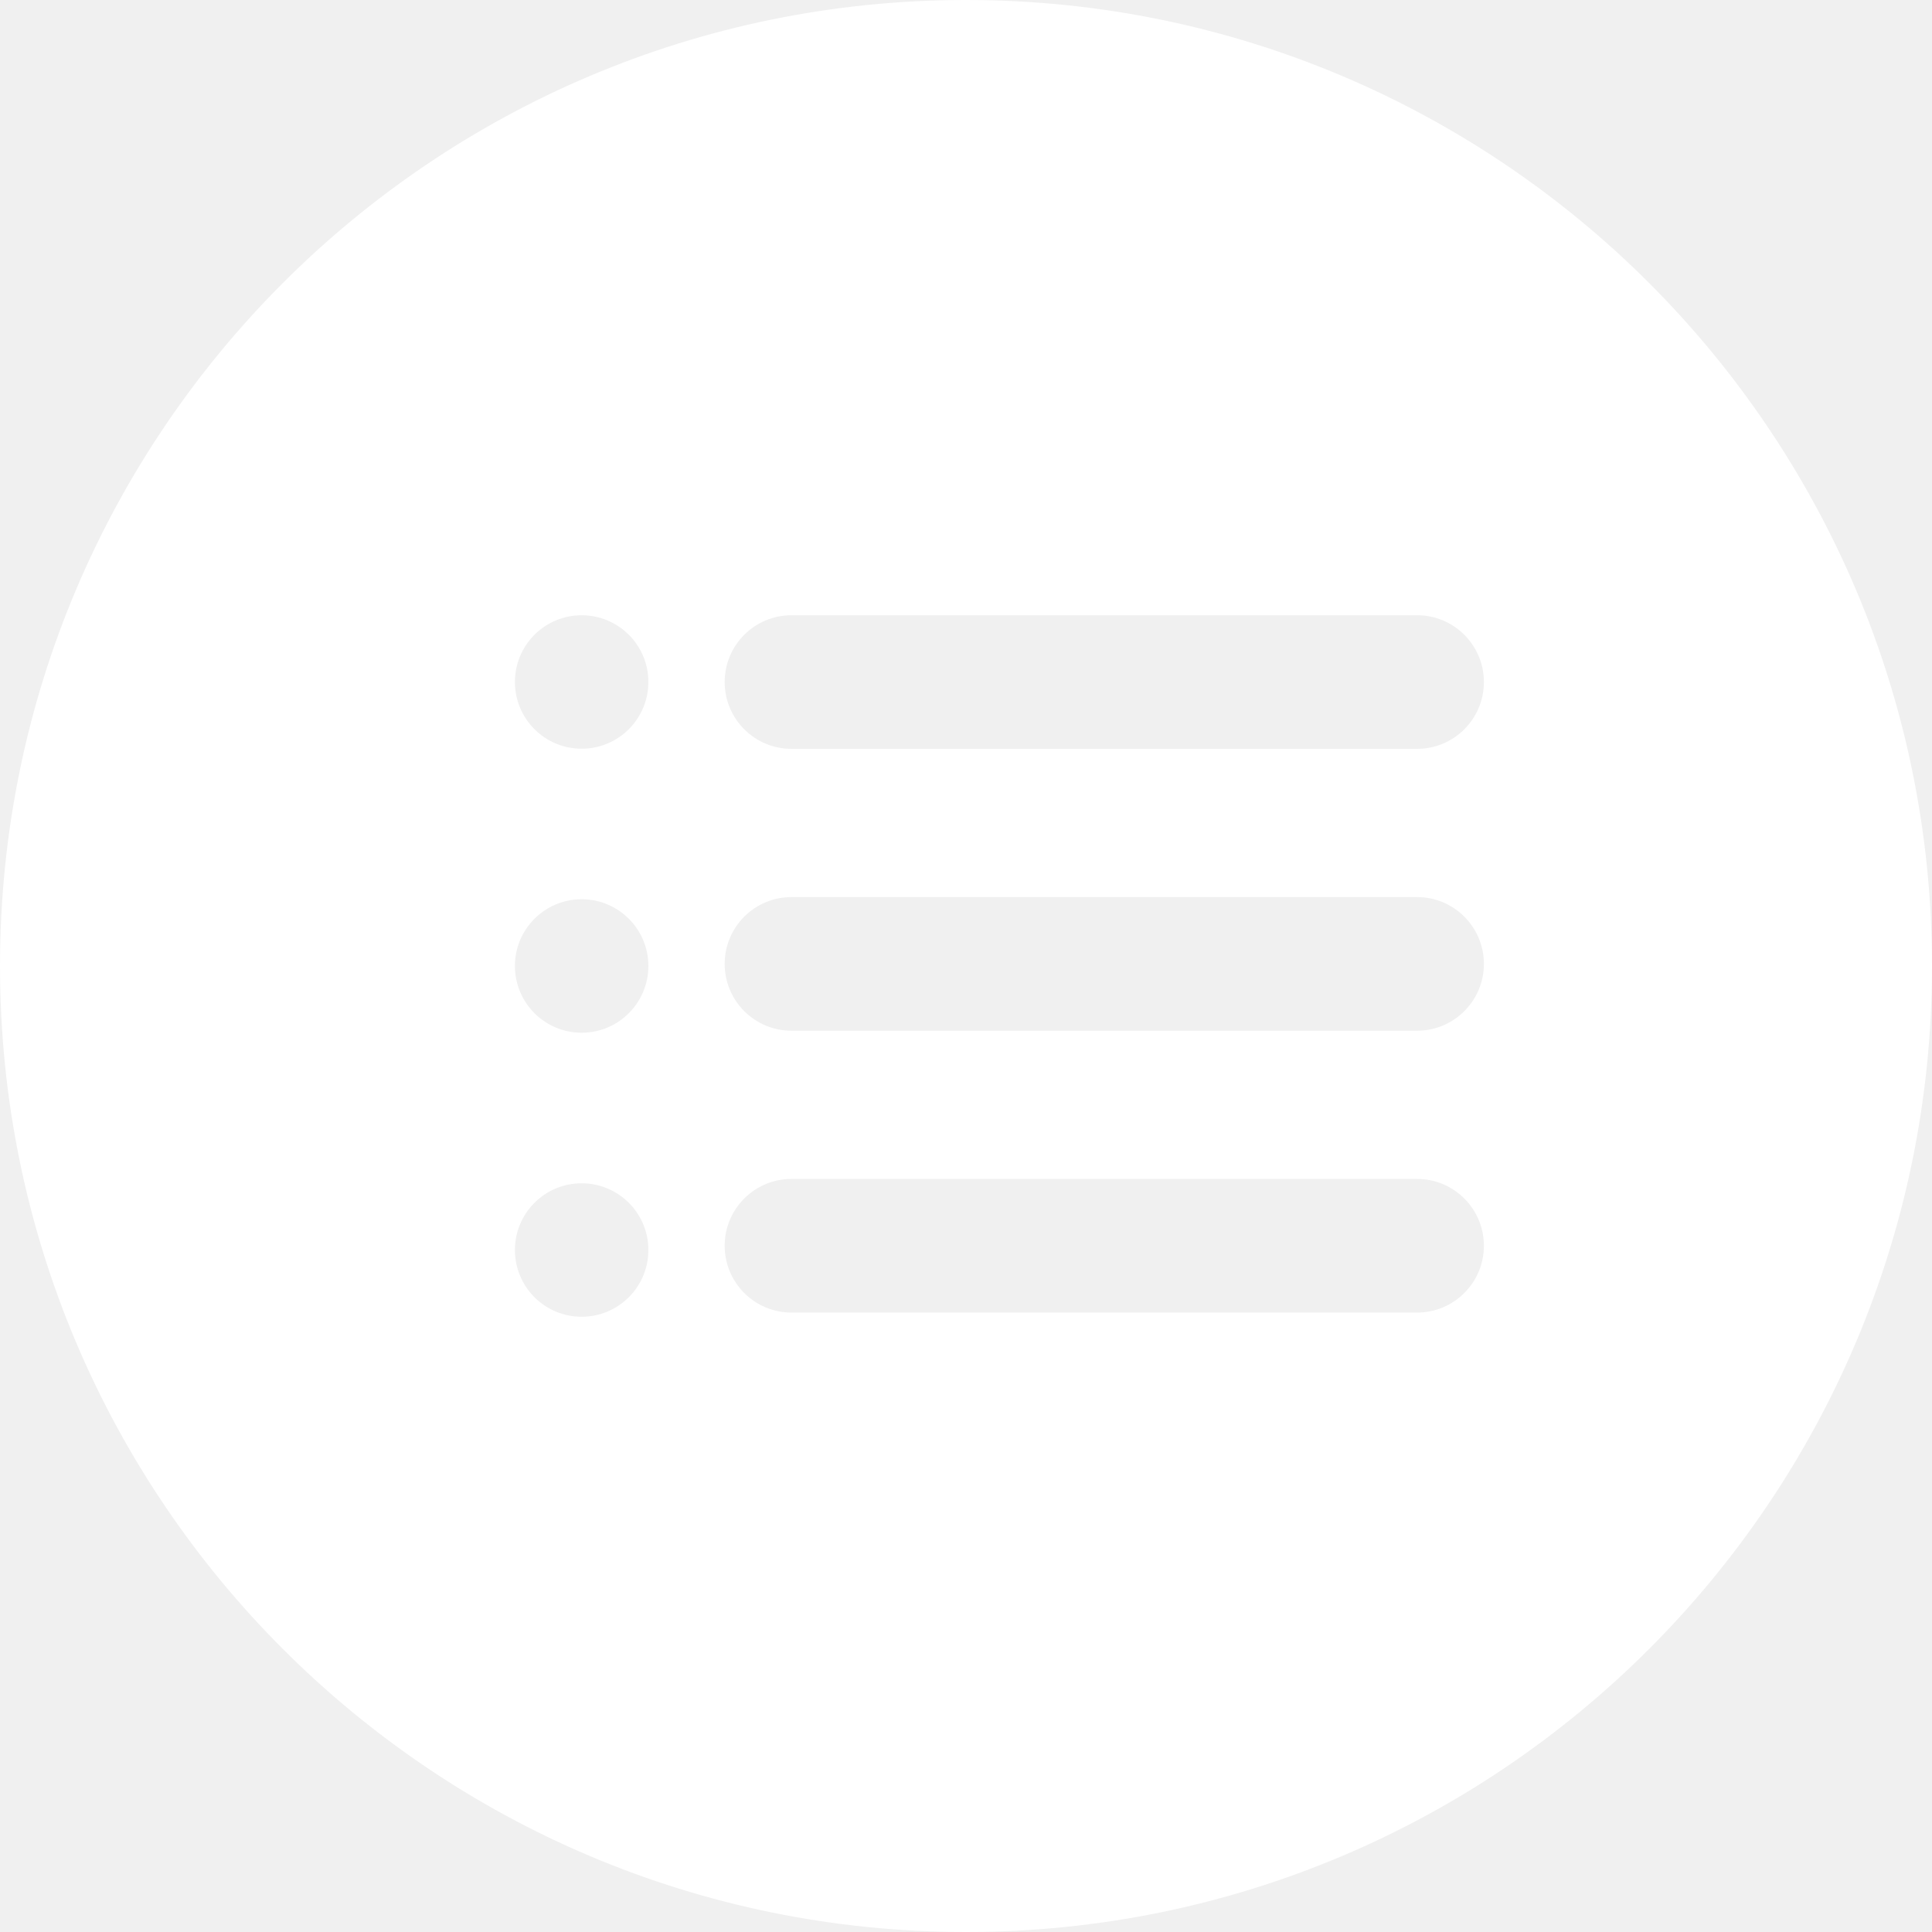
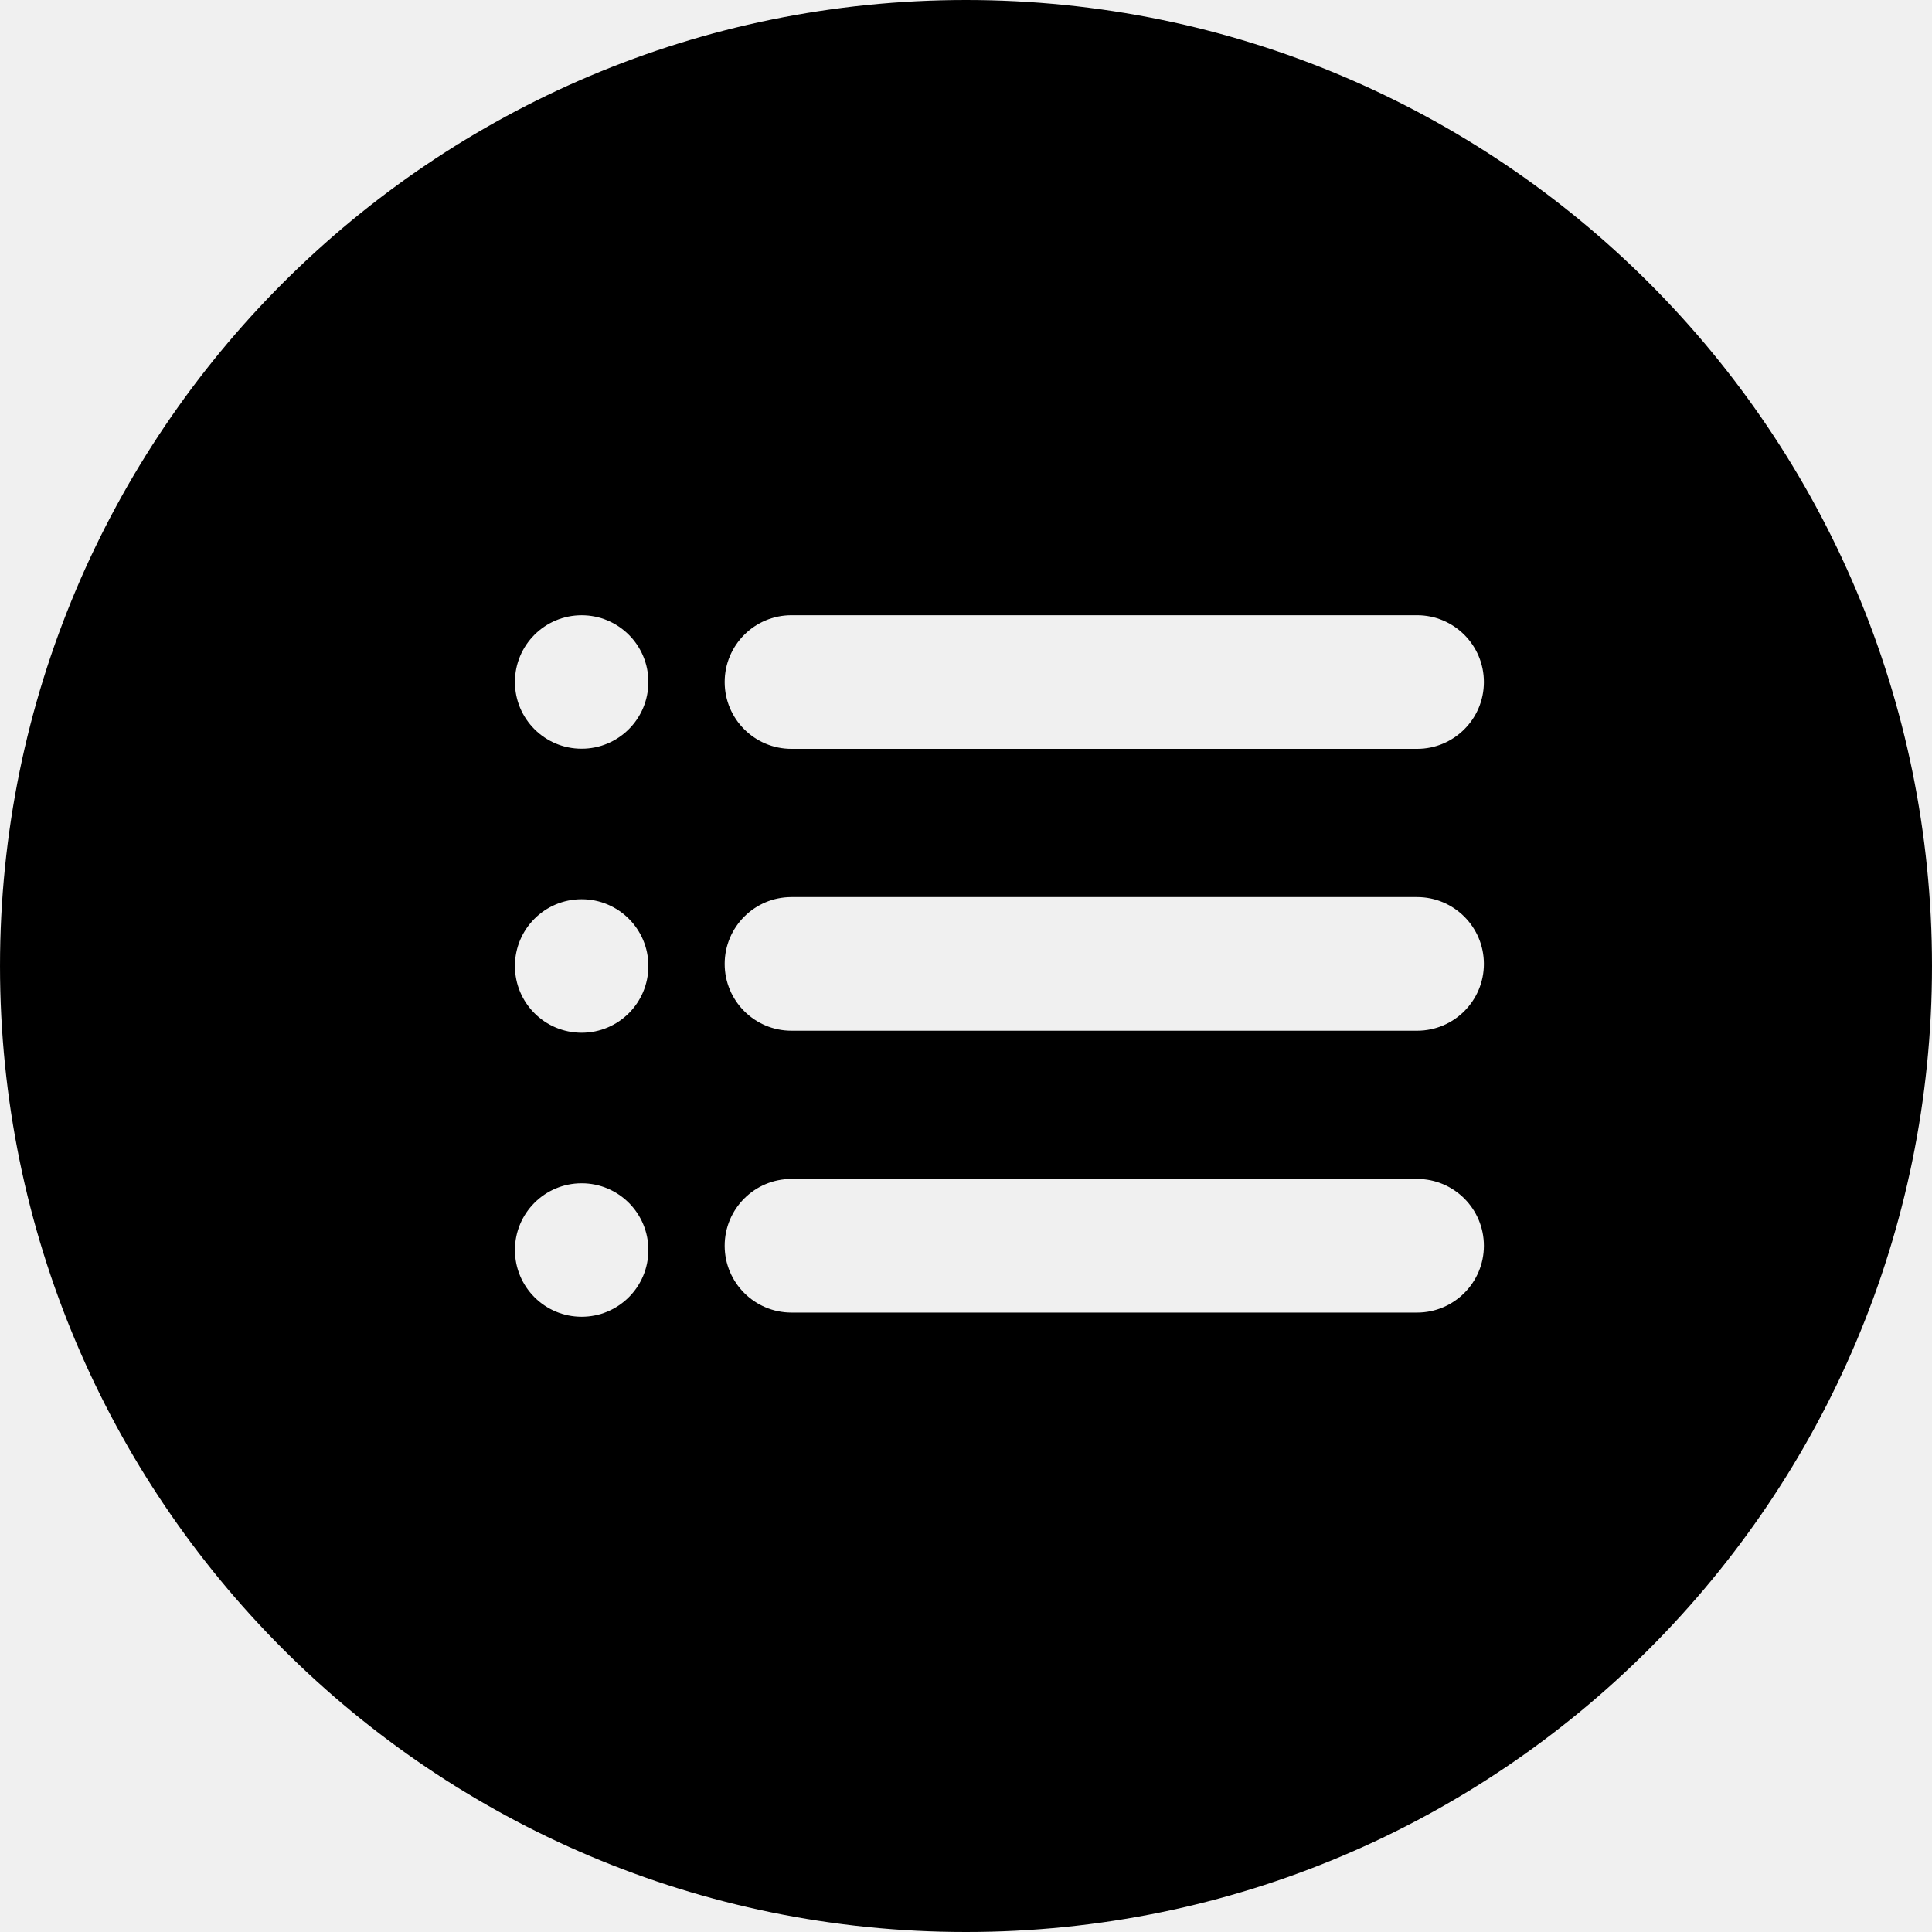
<svg xmlns="http://www.w3.org/2000/svg" version="1.1" id="Layer_1" x="0px" y="0px" viewBox="0 0 300 300" style="enable-background:new 0 0 300 300;" xml:space="preserve" width="512px" height="512px">
  <g>
-     <path d="M149.996,0C67.157,0,0.001,67.161,0.001,149.997C0.001,232.837,67.157,300,149.996,300s150.003-67.163,150.003-150.003    S232.835,0,149.996,0z M90.318,204.463c-5.727,0-10.361-4.635-10.361-10.364c0-5.724,4.635-10.359,10.361-10.359    c5.724,0,10.361,4.635,10.361,10.359C100.679,199.828,96.042,204.463,90.318,204.463z M90.318,160.361    c-5.727,0-10.361-4.635-10.361-10.367c0-5.724,4.635-10.359,10.361-10.359c5.724,0,10.361,4.635,10.361,10.359    C100.679,155.727,96.042,160.361,90.318,160.361z M90.318,116.26c-5.727,0-10.361-4.635-10.361-10.364    c0-5.724,4.635-10.359,10.361-10.359c5.724,0,10.361,4.635,10.361,10.359C100.679,111.625,96.042,116.26,90.318,116.26z     M220.044,203.814h-97.143c-5.729,0-10.374-4.645-10.374-10.374s4.645-10.374,10.374-10.374h97.143    c5.729,0,10.374,4.645,10.374,10.374S225.773,203.814,220.044,203.814z M220.044,160.048h-97.143    c-5.729,0-10.374-4.645-10.374-10.374s4.645-10.374,10.374-10.374h97.143c5.729,0,10.374,4.645,10.374,10.374    C230.418,155.402,225.773,160.048,220.044,160.048z M220.044,116.281h-97.143c-5.729,0-10.374-4.645-10.374-10.374    s4.645-10.374,10.374-10.374h97.143c5.729,0,10.374,4.645,10.374,10.374S225.773,116.281,220.044,116.281z" fill="#FFFFFF" />
+     <path d="M149.996,0C67.157,0,0.001,67.161,0.001,149.997C0.001,232.837,67.157,300,149.996,300s150.003-67.163,150.003-150.003    S232.835,0,149.996,0z M90.318,204.463c-5.727,0-10.361-4.635-10.361-10.364c0-5.724,4.635-10.359,10.361-10.359    c5.724,0,10.361,4.635,10.361,10.359C100.679,199.828,96.042,204.463,90.318,204.463z M90.318,160.361    c-5.727,0-10.361-4.635-10.361-10.367c0-5.724,4.635-10.359,10.361-10.359c5.724,0,10.361,4.635,10.361,10.359    C100.679,155.727,96.042,160.361,90.318,160.361z M90.318,116.26c-5.727,0-10.361-4.635-10.361-10.364    c0-5.724,4.635-10.359,10.361-10.359c5.724,0,10.361,4.635,10.361,10.359C100.679,111.625,96.042,116.26,90.318,116.26z     M220.044,203.814h-97.143c-5.729,0-10.374-4.645-10.374-10.374s4.645-10.374,10.374-10.374h97.143    c5.729,0,10.374,4.645,10.374,10.374S225.773,203.814,220.044,203.814z M220.044,160.048h-97.143    c-5.729,0-10.374-4.645-10.374-10.374s4.645-10.374,10.374-10.374h97.143c5.729,0,10.374,4.645,10.374,10.374    C230.418,155.402,225.773,160.048,220.044,160.048z M220.044,116.281h-97.143c-5.729,0-10.374-4.645-10.374-10.374    s4.645-10.374,10.374-10.374h97.143c5.729,0,10.374,4.645,10.374,10.374S225.773,116.281,220.044,116.281z" />
  </g>
</svg>
